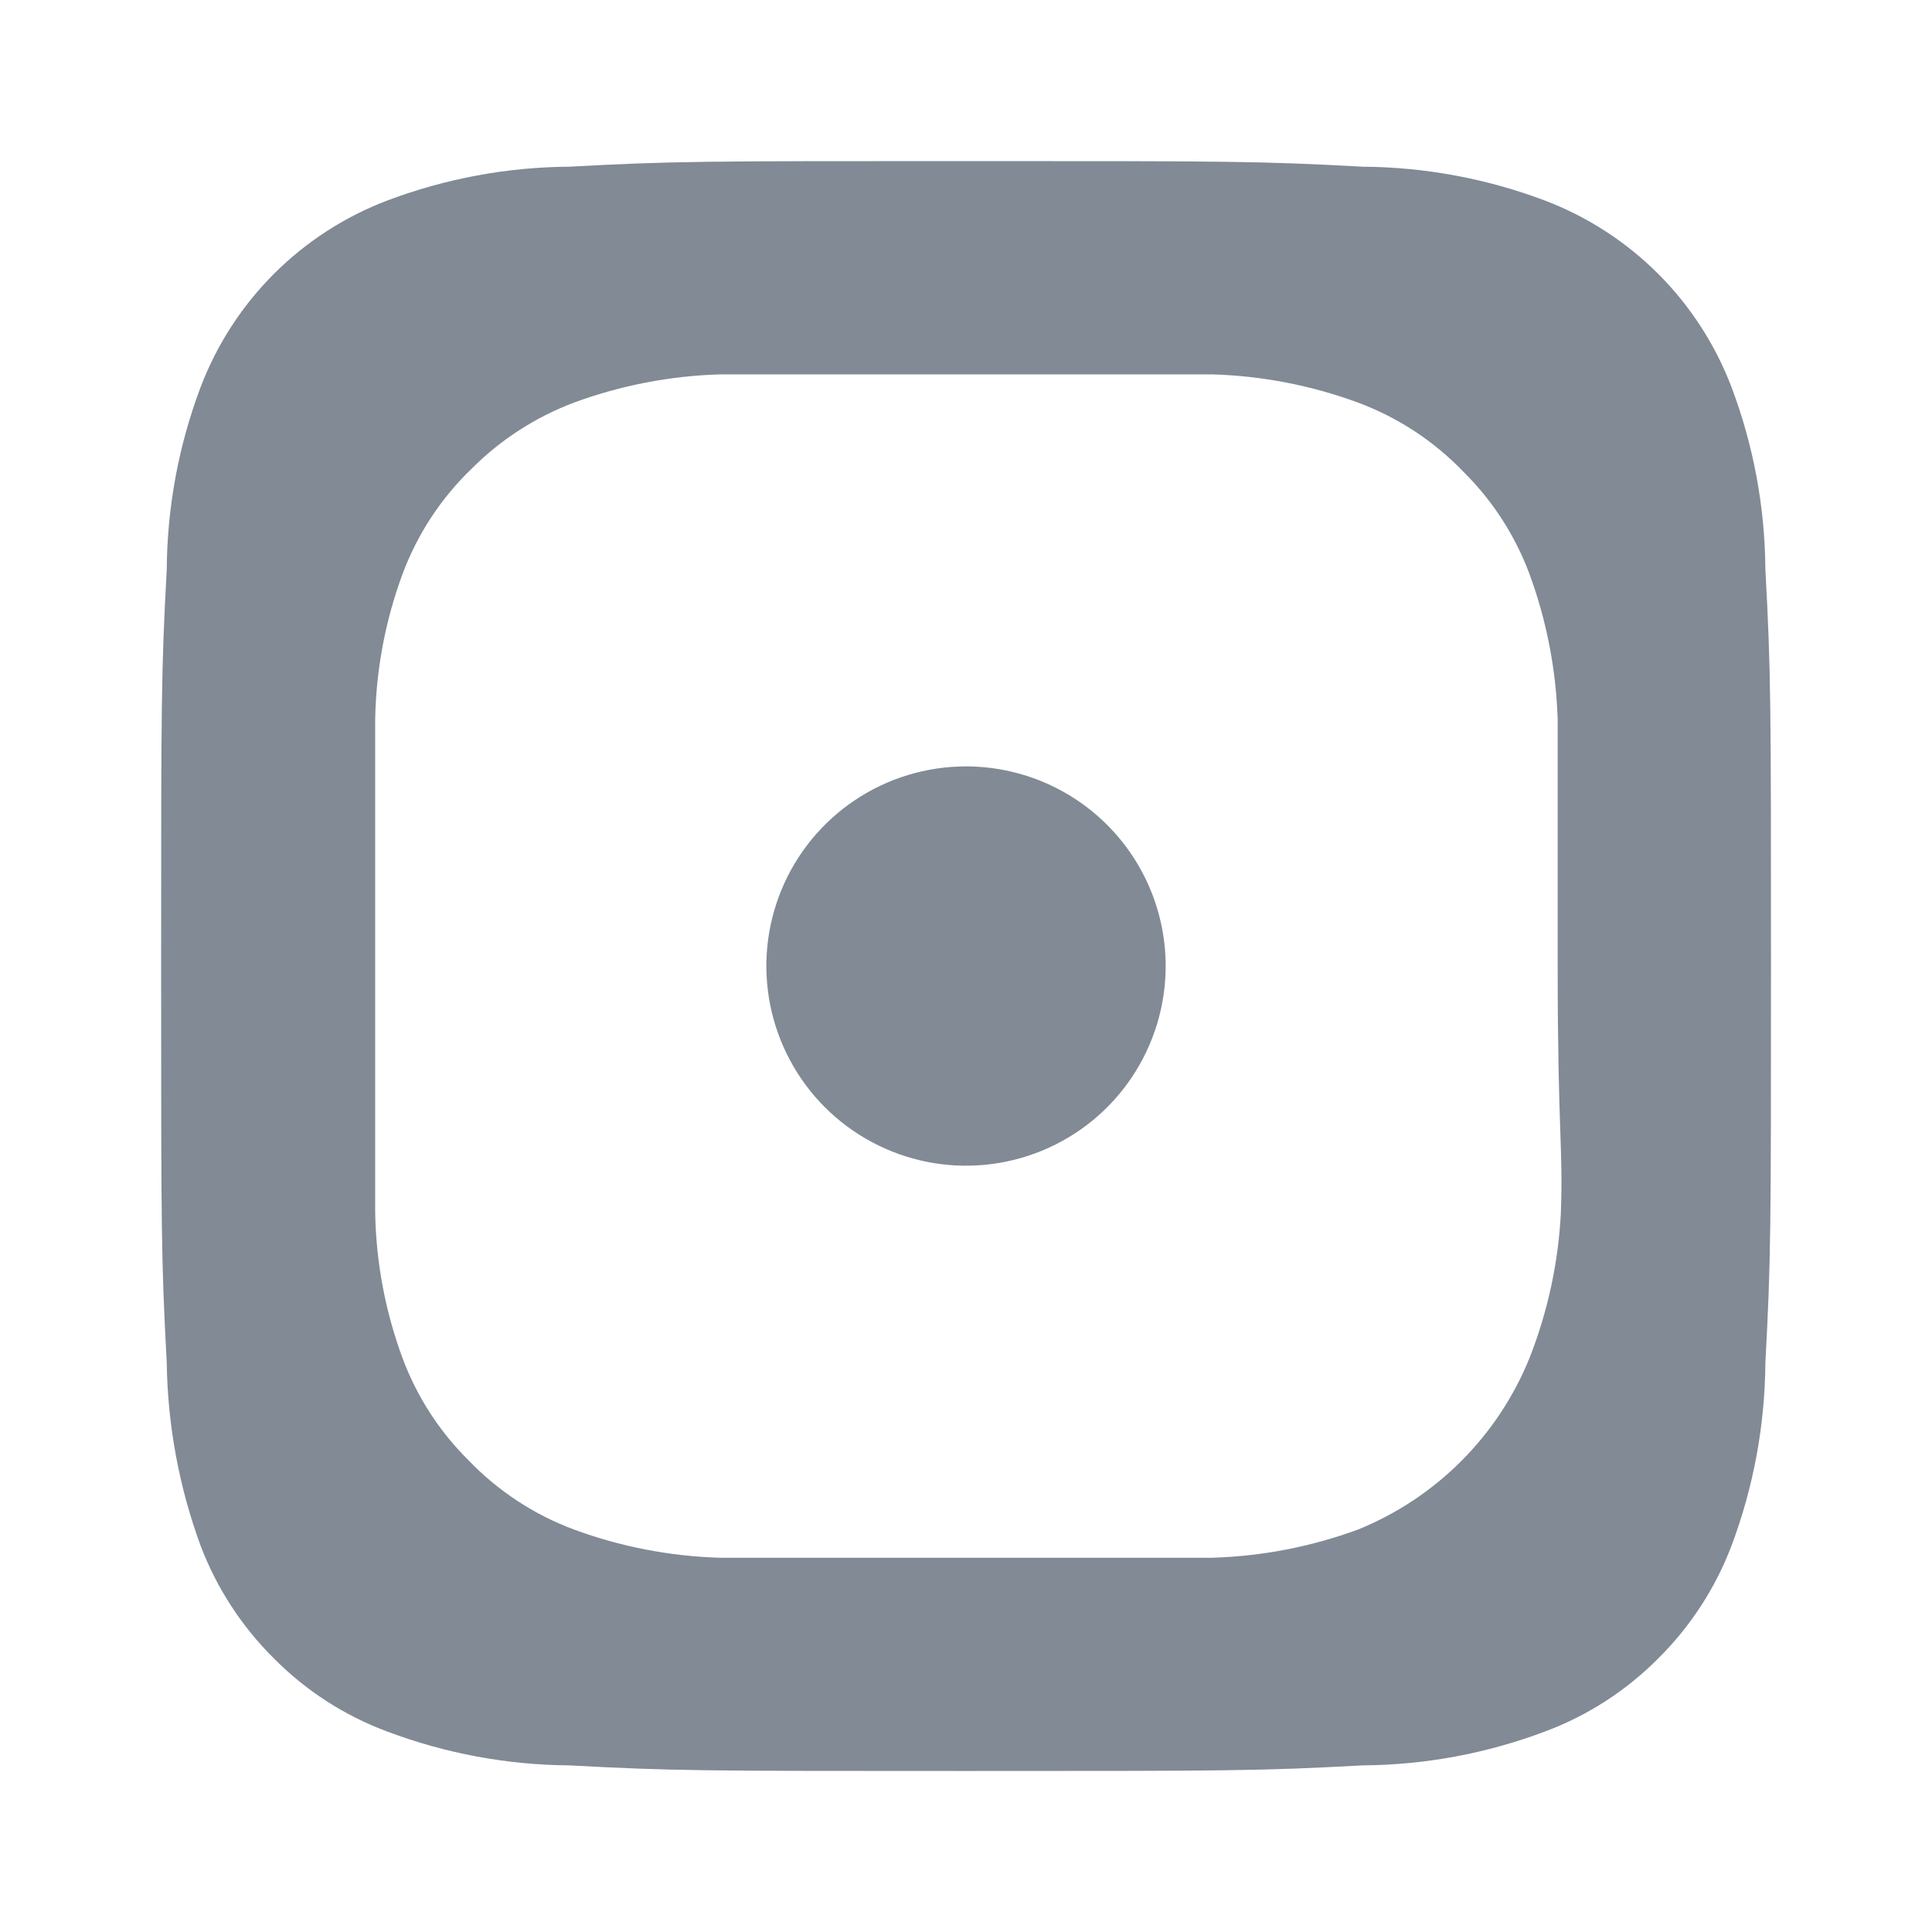
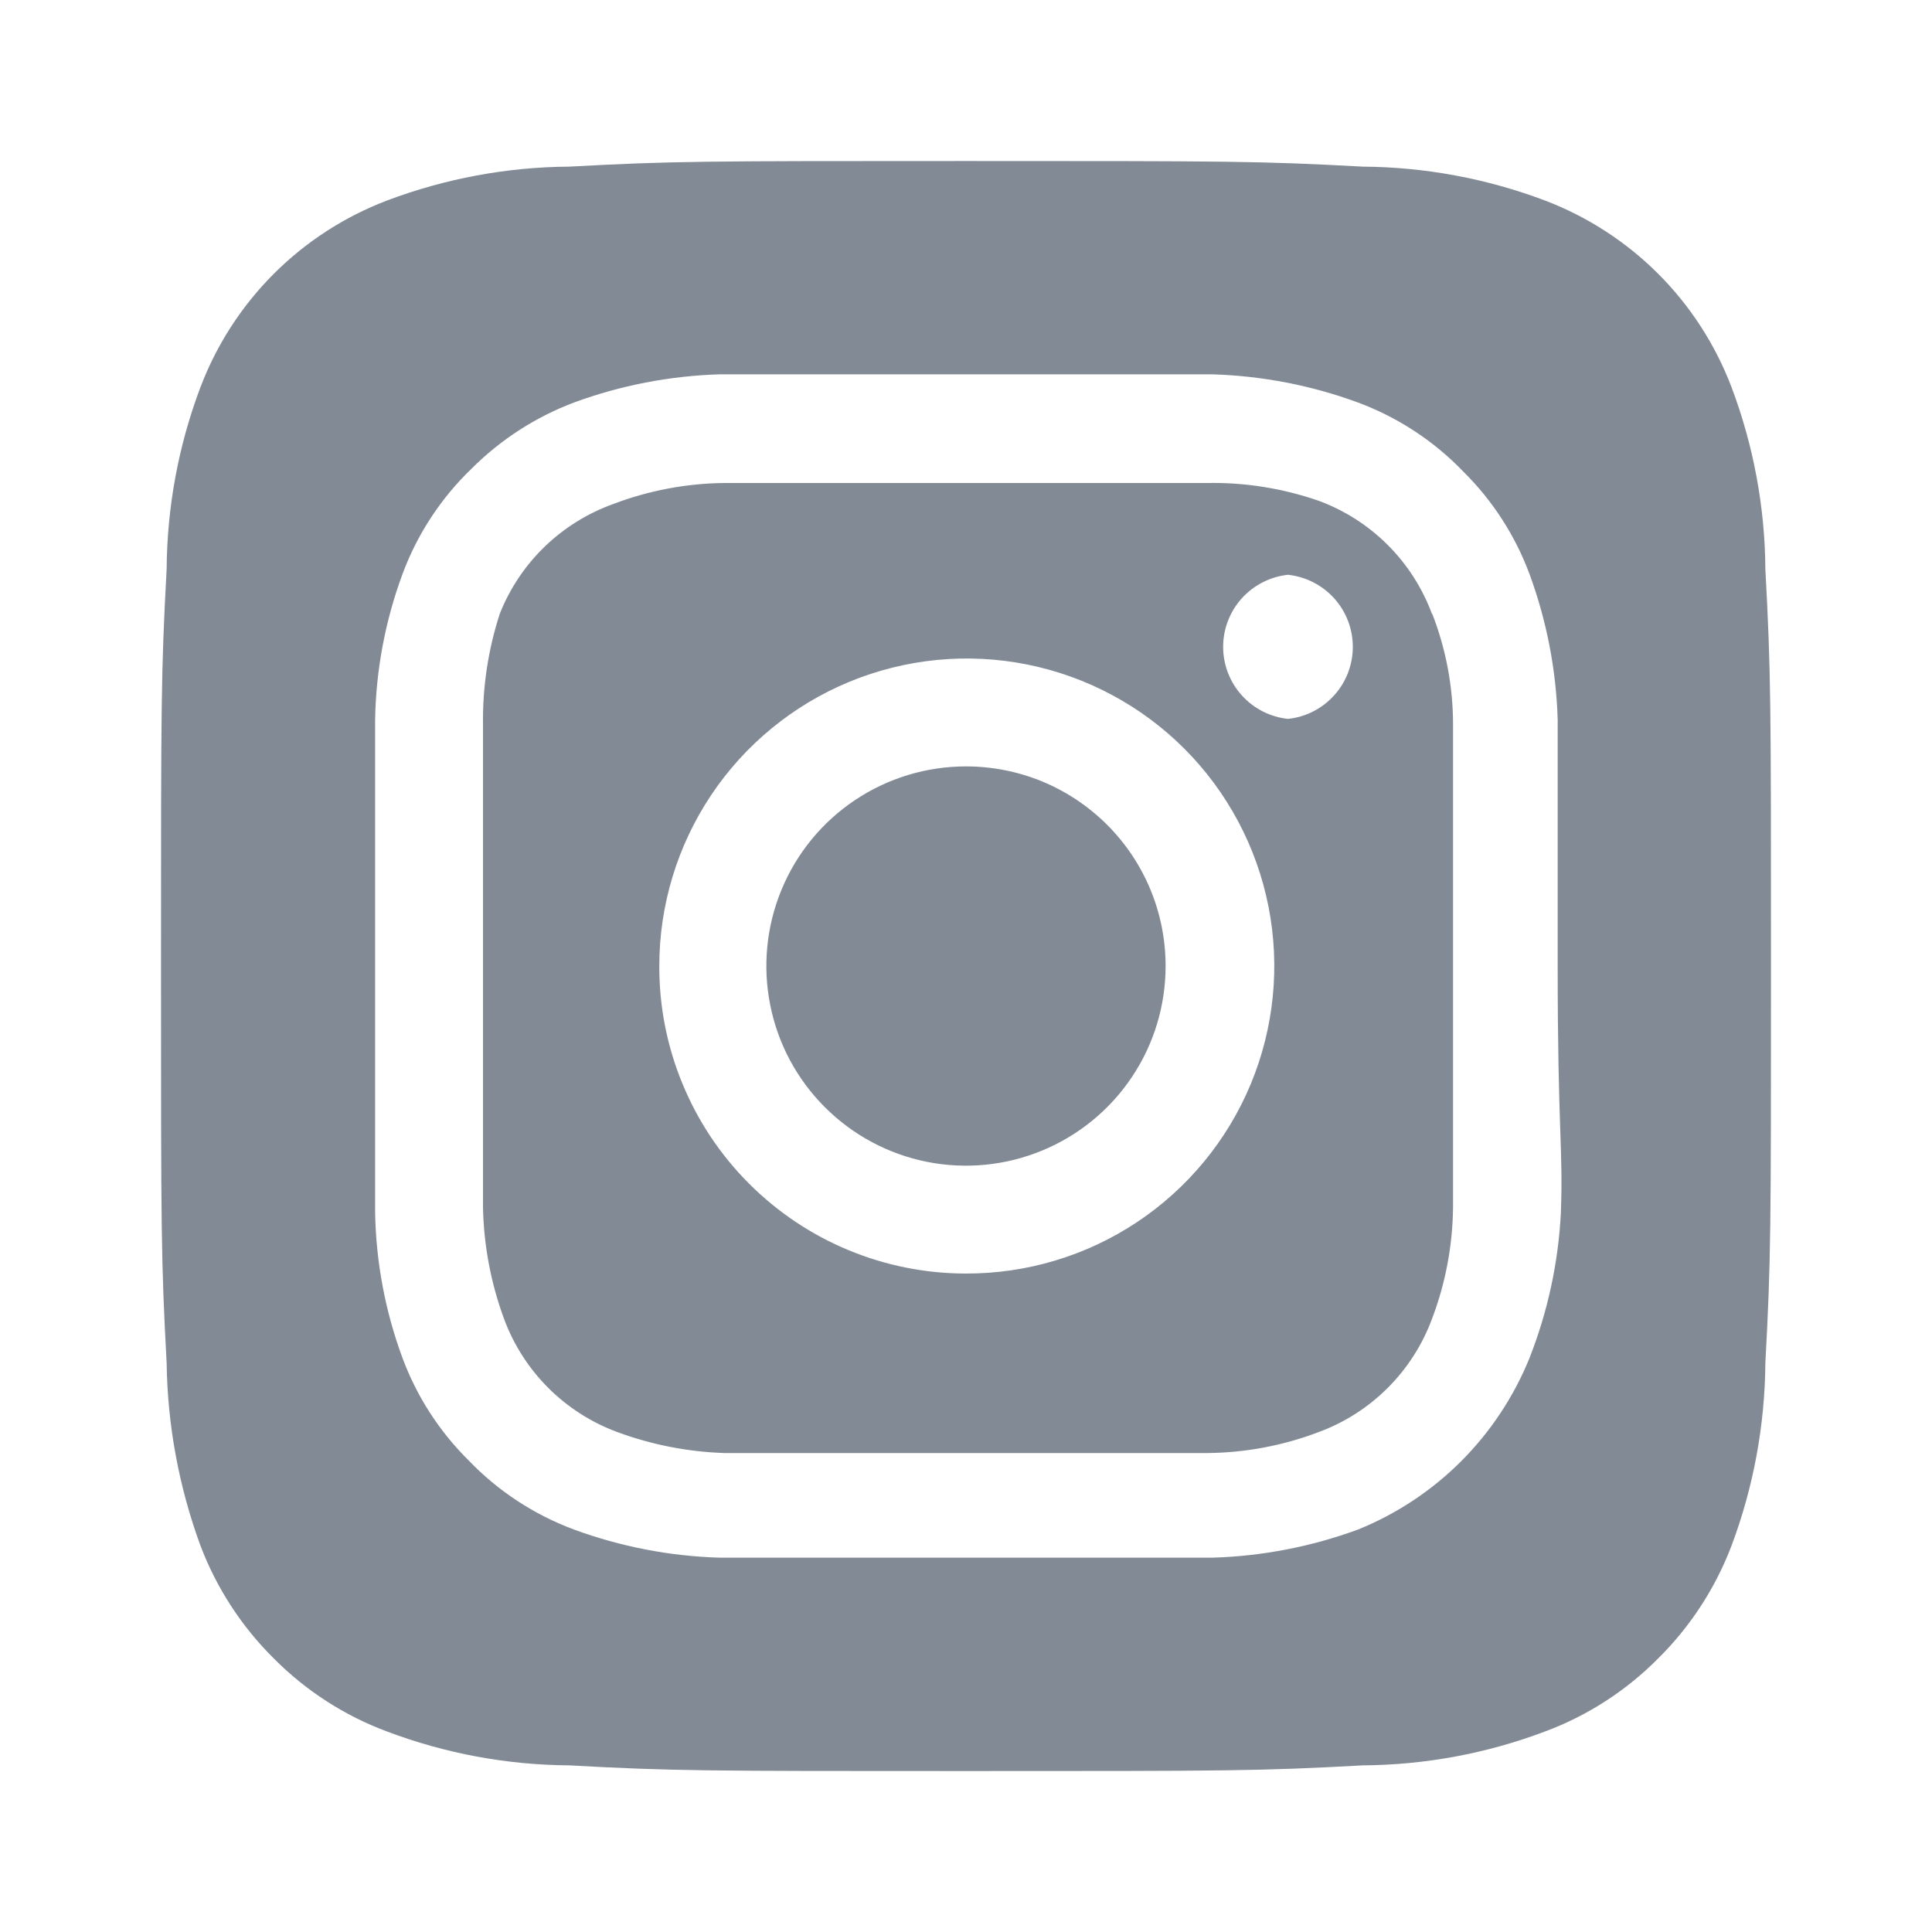
- <svg xmlns="http://www.w3.org/2000/svg" fill="none" height="32" viewBox="0 0 32 32" width="32">
-   <path d="m16 12.694c-.654 0-1.293.194-1.837.557-.544.363-.968.88-1.218 1.484-.25.604-.316 1.269-.188 1.911.128.641.443 1.231.905 1.693.462.462 1.052.777 1.693.905.641.128 1.306.062 1.911-.188.604-.25 1.121-.674 1.484-1.218.363-.544.557-1.183.557-1.837 0-.434-.086-.864-.252-1.265s-.41-.766-.717-1.073c-.307-.307-.672-.551-1.073-.717-.401-.166-.831-.252-1.265-.252zm13.24-3.267c-.007-1.03-.197-2.05-.56-3.013-.268-.705-.682-1.345-1.215-1.878s-1.173-.947-1.878-1.215c-.963-.363-1.984-.553-3.013-.56-1.72-.093-2.227-.093-6.573-.093-4.347 0-4.853 0-6.573.093-1.03.007-2.05.197-3.013.56-.705.268-1.345.682-1.878 1.215s-.947 1.173-1.215 1.878c-.363.963-.553 1.984-.56 3.013-.093 1.72-.093 2.227-.093 6.573 0 4.347 0 4.853.093 6.573.014 1.033.204 2.057.56 3.027.266.702.68 1.338 1.213 1.867.531.536 1.173.951 1.88 1.213.963.363 1.984.553 3.013.56 1.72.093 2.227.093 6.573.093 4.347 0 4.853 0 6.573-.093 1.03-.007 2.05-.197 3.013-.56.708-.263 1.349-.677 1.88-1.213.533-.528.947-1.165 1.213-1.867.363-.968.553-1.993.56-3.027.093-1.72.093-2.227.093-6.573 0-4.347 0-4.853-.093-6.573zm-3.387 10.667c-.043.823-.218 1.633-.52 2.4-.259.639-.644 1.22-1.132 1.708-.488.488-1.069.873-1.708 1.132-.774.285-1.589.442-2.413.467h-8.16c-.824-.024-1.639-.182-2.413-.467-.661-.246-1.258-.638-1.747-1.147-.483-.478-.856-1.056-1.093-1.693-.286-.773-.439-1.589-.453-2.413v-8.16c.014-.824.167-1.64.453-2.413.246-.661.638-1.258 1.147-1.747.48-.481 1.058-.853 1.693-1.093.774-.285 1.589-.442 2.413-.467h8.16c.824.024 1.639.182 2.413.467.661.246 1.258.638 1.747 1.147.483.478.856 1.056 1.093 1.693.285.774.442 1.589.467 2.413v4.08c0 2.747.093 3.027.053 4.08zm-2.133-9.92" fill="#04162c" fill-opacity=".5" />
+ <svg xmlns="http://www.w3.org/2000/svg" width="32" height="32" viewBox="0 0 32 32" fill="none">
+   <path d="M16 12.694C15.346 12.694 14.707 12.888 14.163 13.251C13.619 13.614 13.195 14.131 12.945 14.735C12.695 15.339 12.629 16.004 12.757 16.645C12.884 17.287 13.199 17.876 13.662 18.338C14.124 18.801 14.713 19.116 15.355 19.244C15.996 19.371 16.661 19.306 17.265 19.055C17.869 18.805 18.386 18.381 18.749 17.837C19.113 17.294 19.306 16.654 19.306 16C19.306 15.566 19.221 15.136 19.055 14.735C18.889 14.334 18.645 13.969 18.338 13.662C18.031 13.355 17.666 13.111 17.265 12.945C16.864 12.779 16.434 12.694 16 12.694ZM29.24 9.427C29.233 8.397 29.043 7.377 28.68 6.414C28.412 5.709 27.998 5.068 27.465 4.535C26.932 4.002 26.291 3.588 25.587 3.32C24.623 2.957 23.603 2.767 22.573 2.76C20.853 2.667 20.346 2.667 16 2.667C11.653 2.667 11.146 2.667 9.427 2.76C8.397 2.767 7.377 2.957 6.413 3.32C5.708 3.588 5.068 4.002 4.535 4.535C4.002 5.068 3.587 5.709 3.32 6.414C2.956 7.377 2.767 8.397 2.76 9.427C2.667 11.147 2.667 11.654 2.667 16C2.667 20.347 2.667 20.854 2.76 22.574C2.774 23.607 2.964 24.63 3.32 25.6C3.586 26.302 4 26.939 4.533 27.467C5.064 28.003 5.706 28.418 6.413 28.68C7.377 29.044 8.397 29.233 9.427 29.24C11.146 29.334 11.653 29.334 16 29.334C20.346 29.334 20.853 29.334 22.573 29.24C23.603 29.233 24.623 29.044 25.587 28.68C26.294 28.418 26.936 28.003 27.466 27.467C28 26.939 28.413 26.302 28.68 25.6C29.043 24.632 29.232 23.608 29.24 22.574C29.333 20.854 29.333 20.347 29.333 16C29.333 11.654 29.333 11.147 29.24 9.427ZM25.853 20.094C25.81 20.916 25.635 21.727 25.333 22.494C25.074 23.133 24.689 23.714 24.202 24.202C23.714 24.69 23.133 25.075 22.493 25.334C21.719 25.618 20.904 25.776 20.08 25.8H11.92C11.095 25.776 10.28 25.618 9.507 25.334C8.845 25.088 8.248 24.696 7.76 24.187C7.277 23.709 6.904 23.131 6.667 22.494C6.381 21.721 6.227 20.905 6.213 20.08V11.92C6.227 11.096 6.381 10.28 6.667 9.507C6.912 8.846 7.304 8.249 7.813 7.76C8.294 7.28 8.871 6.907 9.507 6.667C10.28 6.382 11.095 6.225 11.92 6.2H20.08C20.904 6.225 21.719 6.382 22.493 6.667C23.154 6.913 23.752 7.305 24.24 7.814C24.723 8.292 25.096 8.87 25.333 9.507C25.618 10.281 25.776 11.096 25.8 11.92V16C25.8 18.747 25.893 19.027 25.853 20.08V20.094ZM23.72 10.174C23.561 9.743 23.311 9.352 22.986 9.027C22.662 8.703 22.27 8.452 21.84 8.294C21.248 8.089 20.626 7.989 20 8H12C11.371 8.006 10.748 8.124 10.16 8.347C9.736 8.499 9.349 8.739 9.025 9.051C8.7 9.364 8.447 9.742 8.28 10.16C8.086 10.754 7.992 11.376 8 12V20C8.013 20.629 8.13 21.25 8.347 21.84C8.505 22.271 8.756 22.662 9.08 22.987C9.405 23.311 9.796 23.562 10.226 23.72C10.795 23.93 11.394 24.047 12 24.067H20C20.629 24.061 21.252 23.944 21.84 23.72C22.27 23.562 22.662 23.311 22.986 22.987C23.311 22.662 23.561 22.271 23.72 21.84C23.943 21.252 24.06 20.629 24.067 20V12C24.067 11.371 23.949 10.747 23.72 10.16V10.174ZM16 21.094C15.332 21.094 14.67 20.962 14.053 20.706C13.435 20.45 12.875 20.074 12.403 19.601C11.931 19.128 11.557 18.566 11.303 17.948C11.048 17.331 10.918 16.669 10.92 16C10.92 14.992 11.219 14.007 11.779 13.169C12.339 12.331 13.136 11.678 14.067 11.293C14.999 10.908 16.023 10.808 17.012 11.006C18 11.204 18.908 11.69 19.619 12.403C20.331 13.117 20.815 14.026 21.01 15.015C21.205 16.004 21.102 17.028 20.715 17.959C20.327 18.889 19.672 19.684 18.833 20.242C17.994 20.8 17.008 21.096 16 21.094ZM21.333 11.907C21.038 11.876 20.766 11.737 20.567 11.516C20.369 11.296 20.259 11.01 20.259 10.714C20.259 10.417 20.369 10.131 20.567 9.911C20.766 9.691 21.038 9.552 21.333 9.52C21.628 9.552 21.901 9.691 22.099 9.911C22.297 10.131 22.407 10.417 22.407 10.714C22.407 11.01 22.297 11.296 22.099 11.516C21.901 11.737 21.628 11.876 21.333 11.907Z" fill="#04162C" fill-opacity="0.5" />
</svg>
